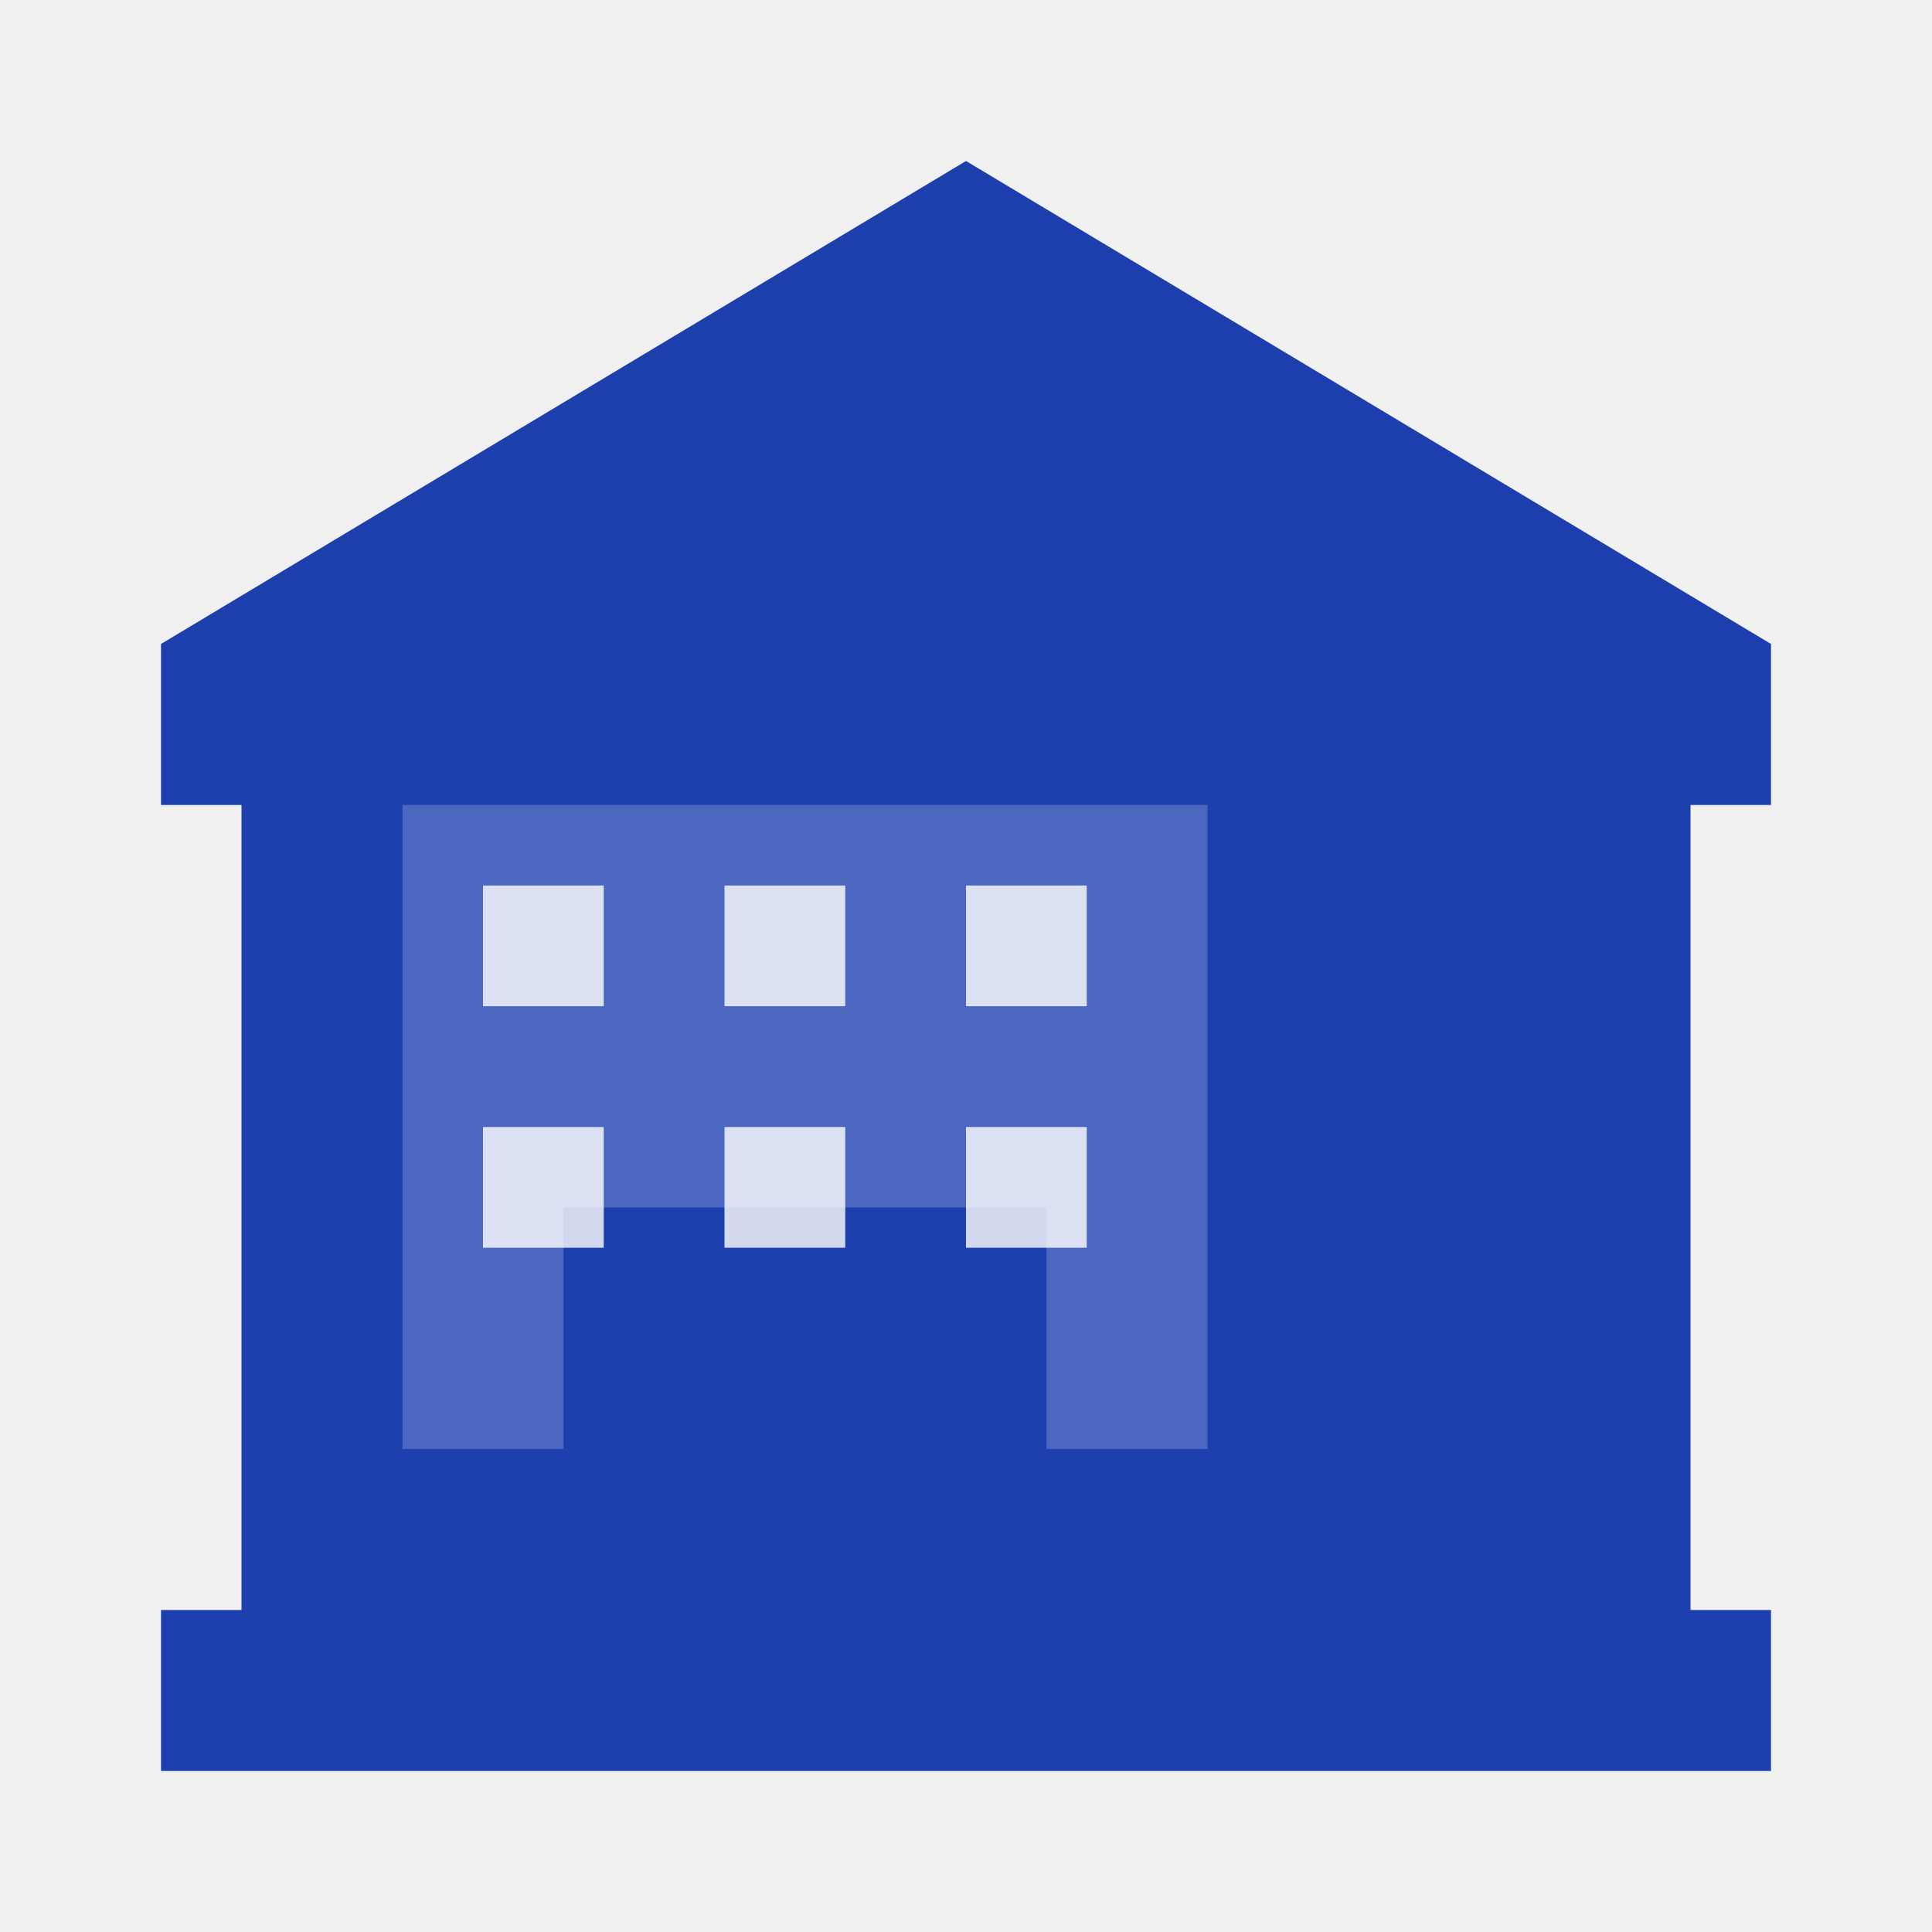
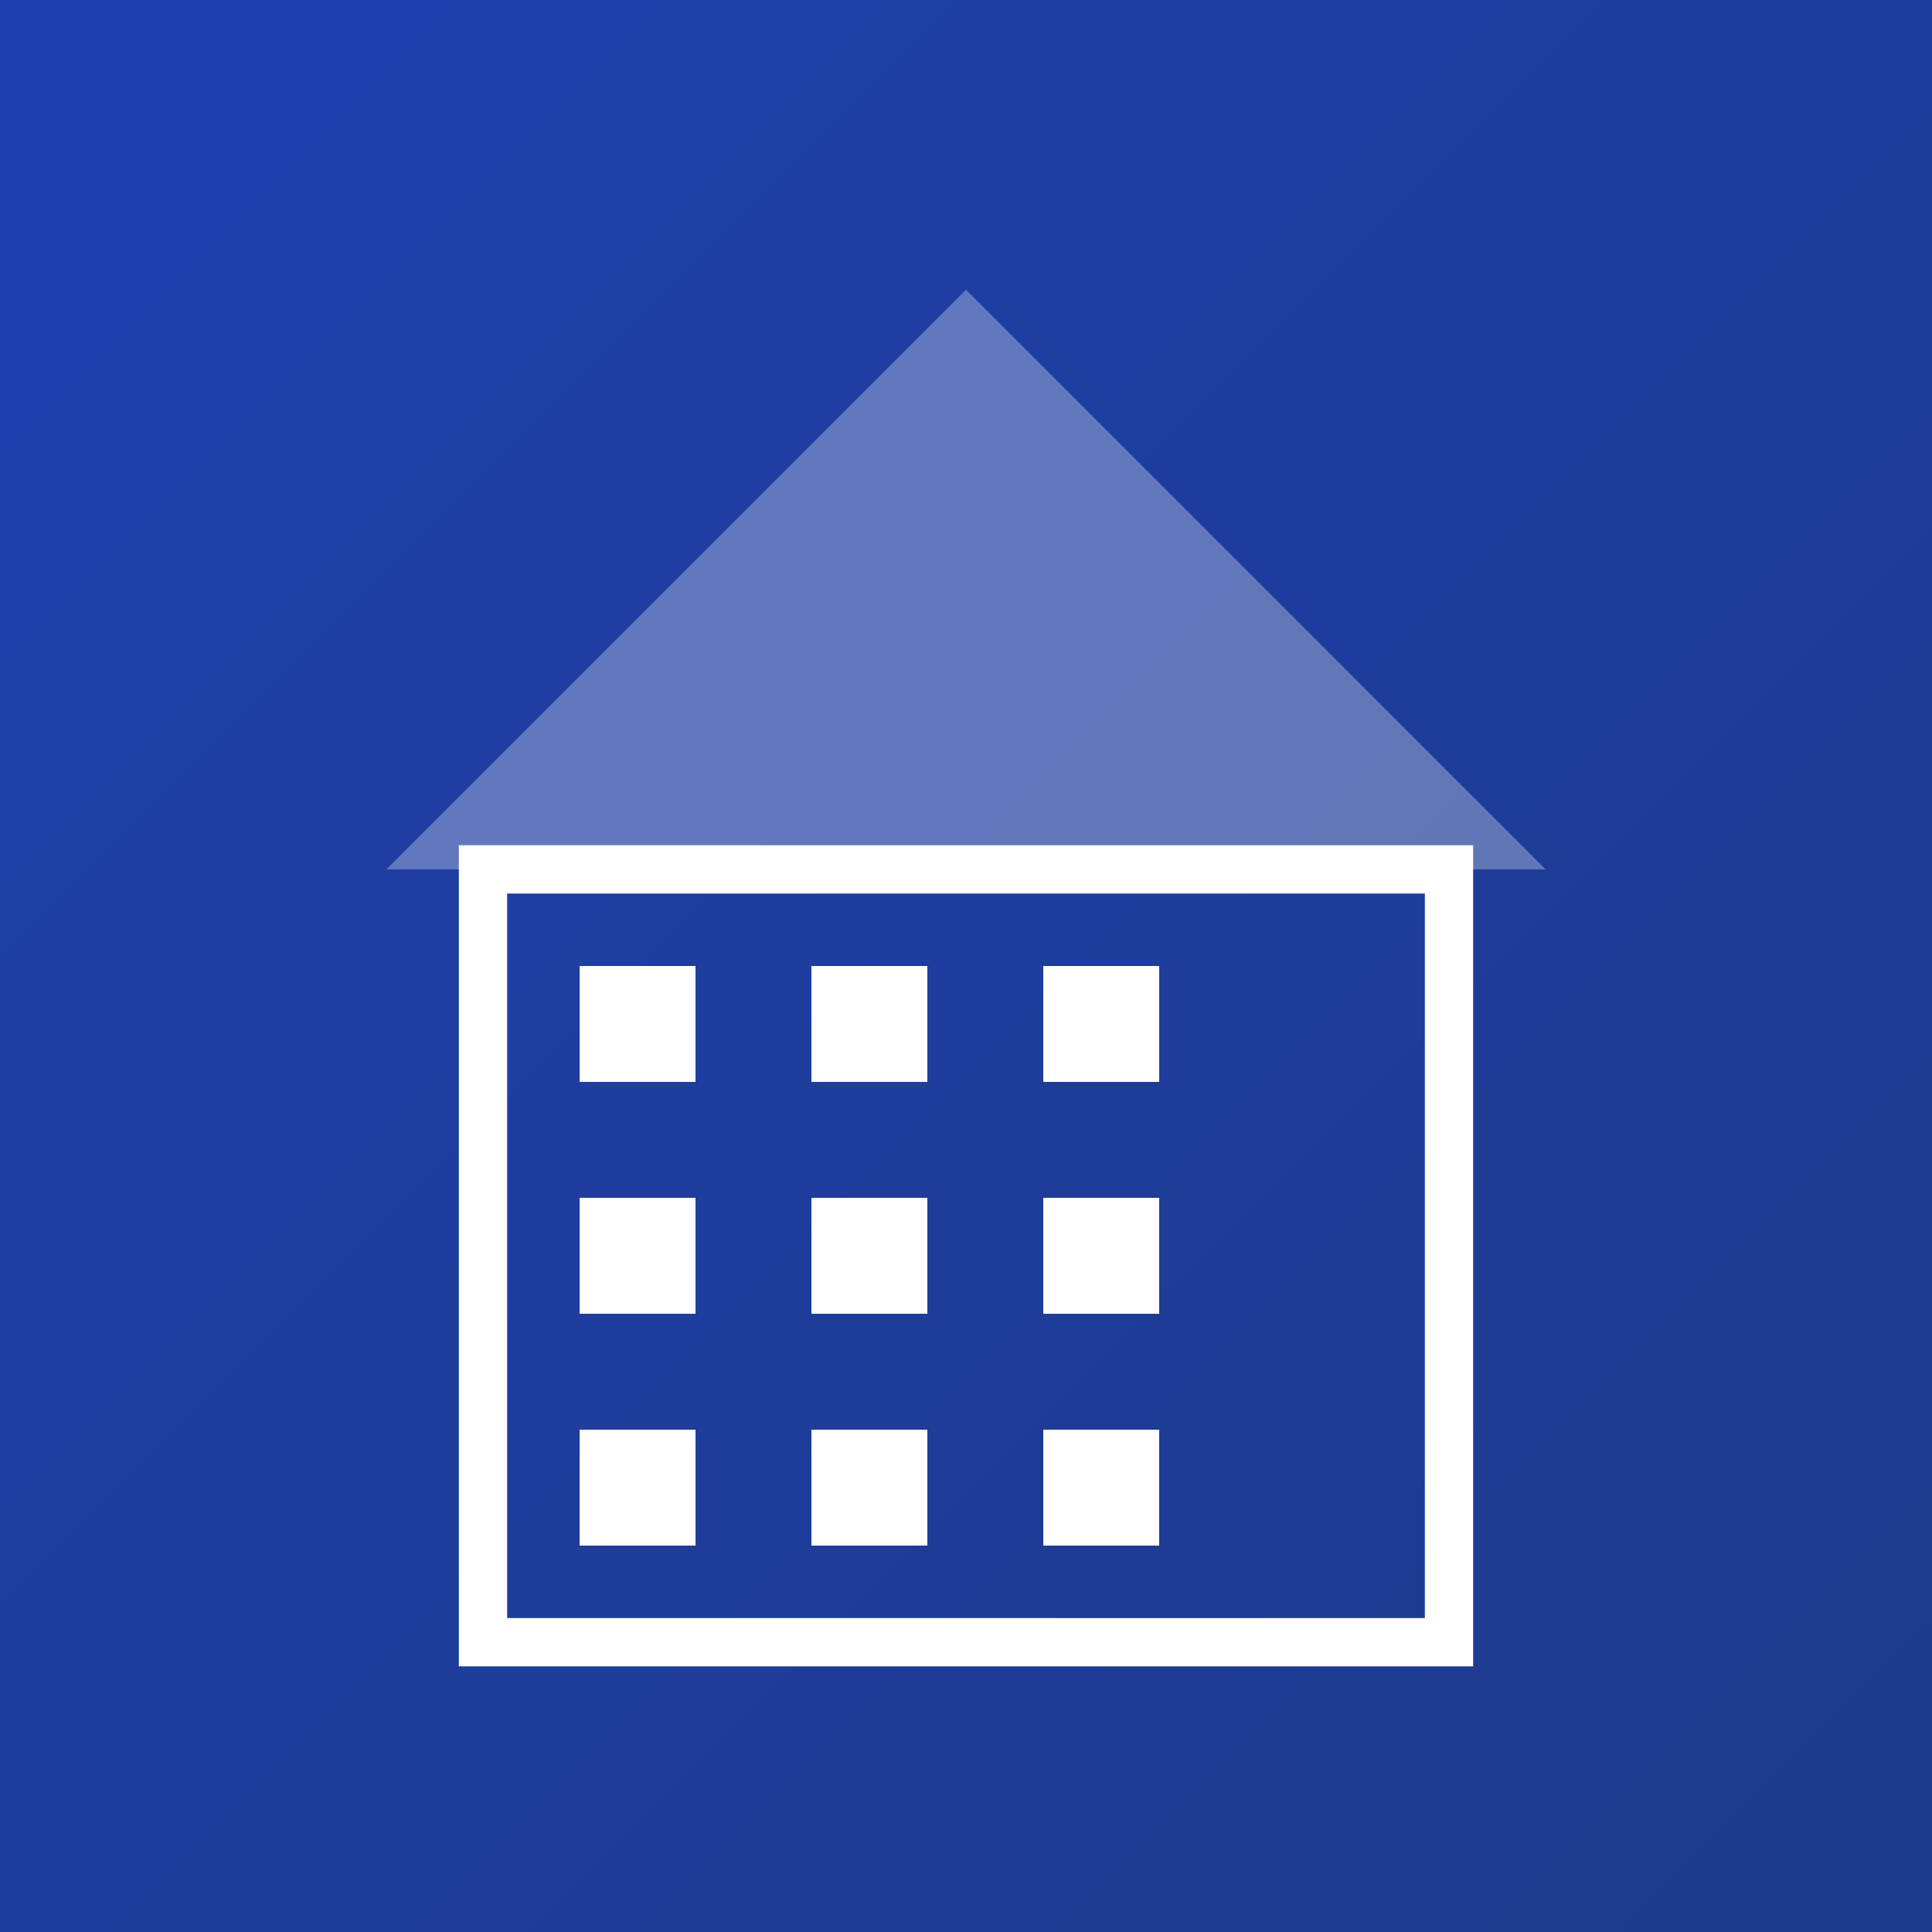
- <svg xmlns="http://www.w3.org/2000/svg" viewBox="0 0 24 24" fill="#1e40af">
-   <path d="M12 2L2 8v2h1v10H2v2h20v-2h-1V10h1V8L12 2z" fill="#1e40af" />
-   <path d="M5 10v8h2v-3h6v3h2V10H5z" fill="white" opacity="0.2" />
-   <rect x="6" y="11" width="1.5" height="1.5" fill="white" opacity="0.8" />
-   <rect x="9" y="11" width="1.5" height="1.5" fill="white" opacity="0.8" />
-   <rect x="12" y="11" width="1.5" height="1.5" fill="white" opacity="0.8" />
-   <rect x="6" y="14" width="1.5" height="1.5" fill="white" opacity="0.8" />
-   <rect x="9" y="14" width="1.5" height="1.5" fill="white" opacity="0.8" />
-   <rect x="12" y="14" width="1.5" height="1.5" fill="white" opacity="0.8" />
+ <svg xmlns="http://www.w3.org/2000/svg" viewBox="0 0 100 100">
+   <defs>
+     <linearGradient id="bgGradient" x1="0%" y1="0%" x2="100%" y2="100%">
+       <stop offset="0%" style="stop-color:#1e40af;stop-opacity:1" />
+       <stop offset="100%" style="stop-color:#1e3a8a;stop-opacity:1" />
+     </linearGradient>
+   </defs>
+   <rect width="100" height="100" fill="url(#bgGradient)" />
+   <g transform="translate(50, 50)">
+     <polygon points="0,-35 -30,-5 30,-5" fill="#ffffff" opacity="0.3" />
+     <rect x="-25" y="-5" width="50" height="40" fill="none" stroke="#ffffff" stroke-width="2.5" />
+     <rect x="-20" y="0" width="6" height="6" fill="#ffffff" />
+     <rect x="-8" y="0" width="6" height="6" fill="#ffffff" />
+     <rect x="4" y="0" width="6" height="6" fill="#ffffff" />
+     <rect x="-20" y="12" width="6" height="6" fill="#ffffff" />
+     <rect x="-8" y="12" width="6" height="6" fill="#ffffff" />
+     <rect x="4" y="12" width="6" height="6" fill="#ffffff" />
+     <rect x="-20" y="24" width="6" height="6" fill="#ffffff" />
+     <rect x="-8" y="24" width="6" height="6" fill="#ffffff" />
+     <rect x="4" y="24" width="6" height="6" fill="#ffffff" />
+   </g>
</svg>
